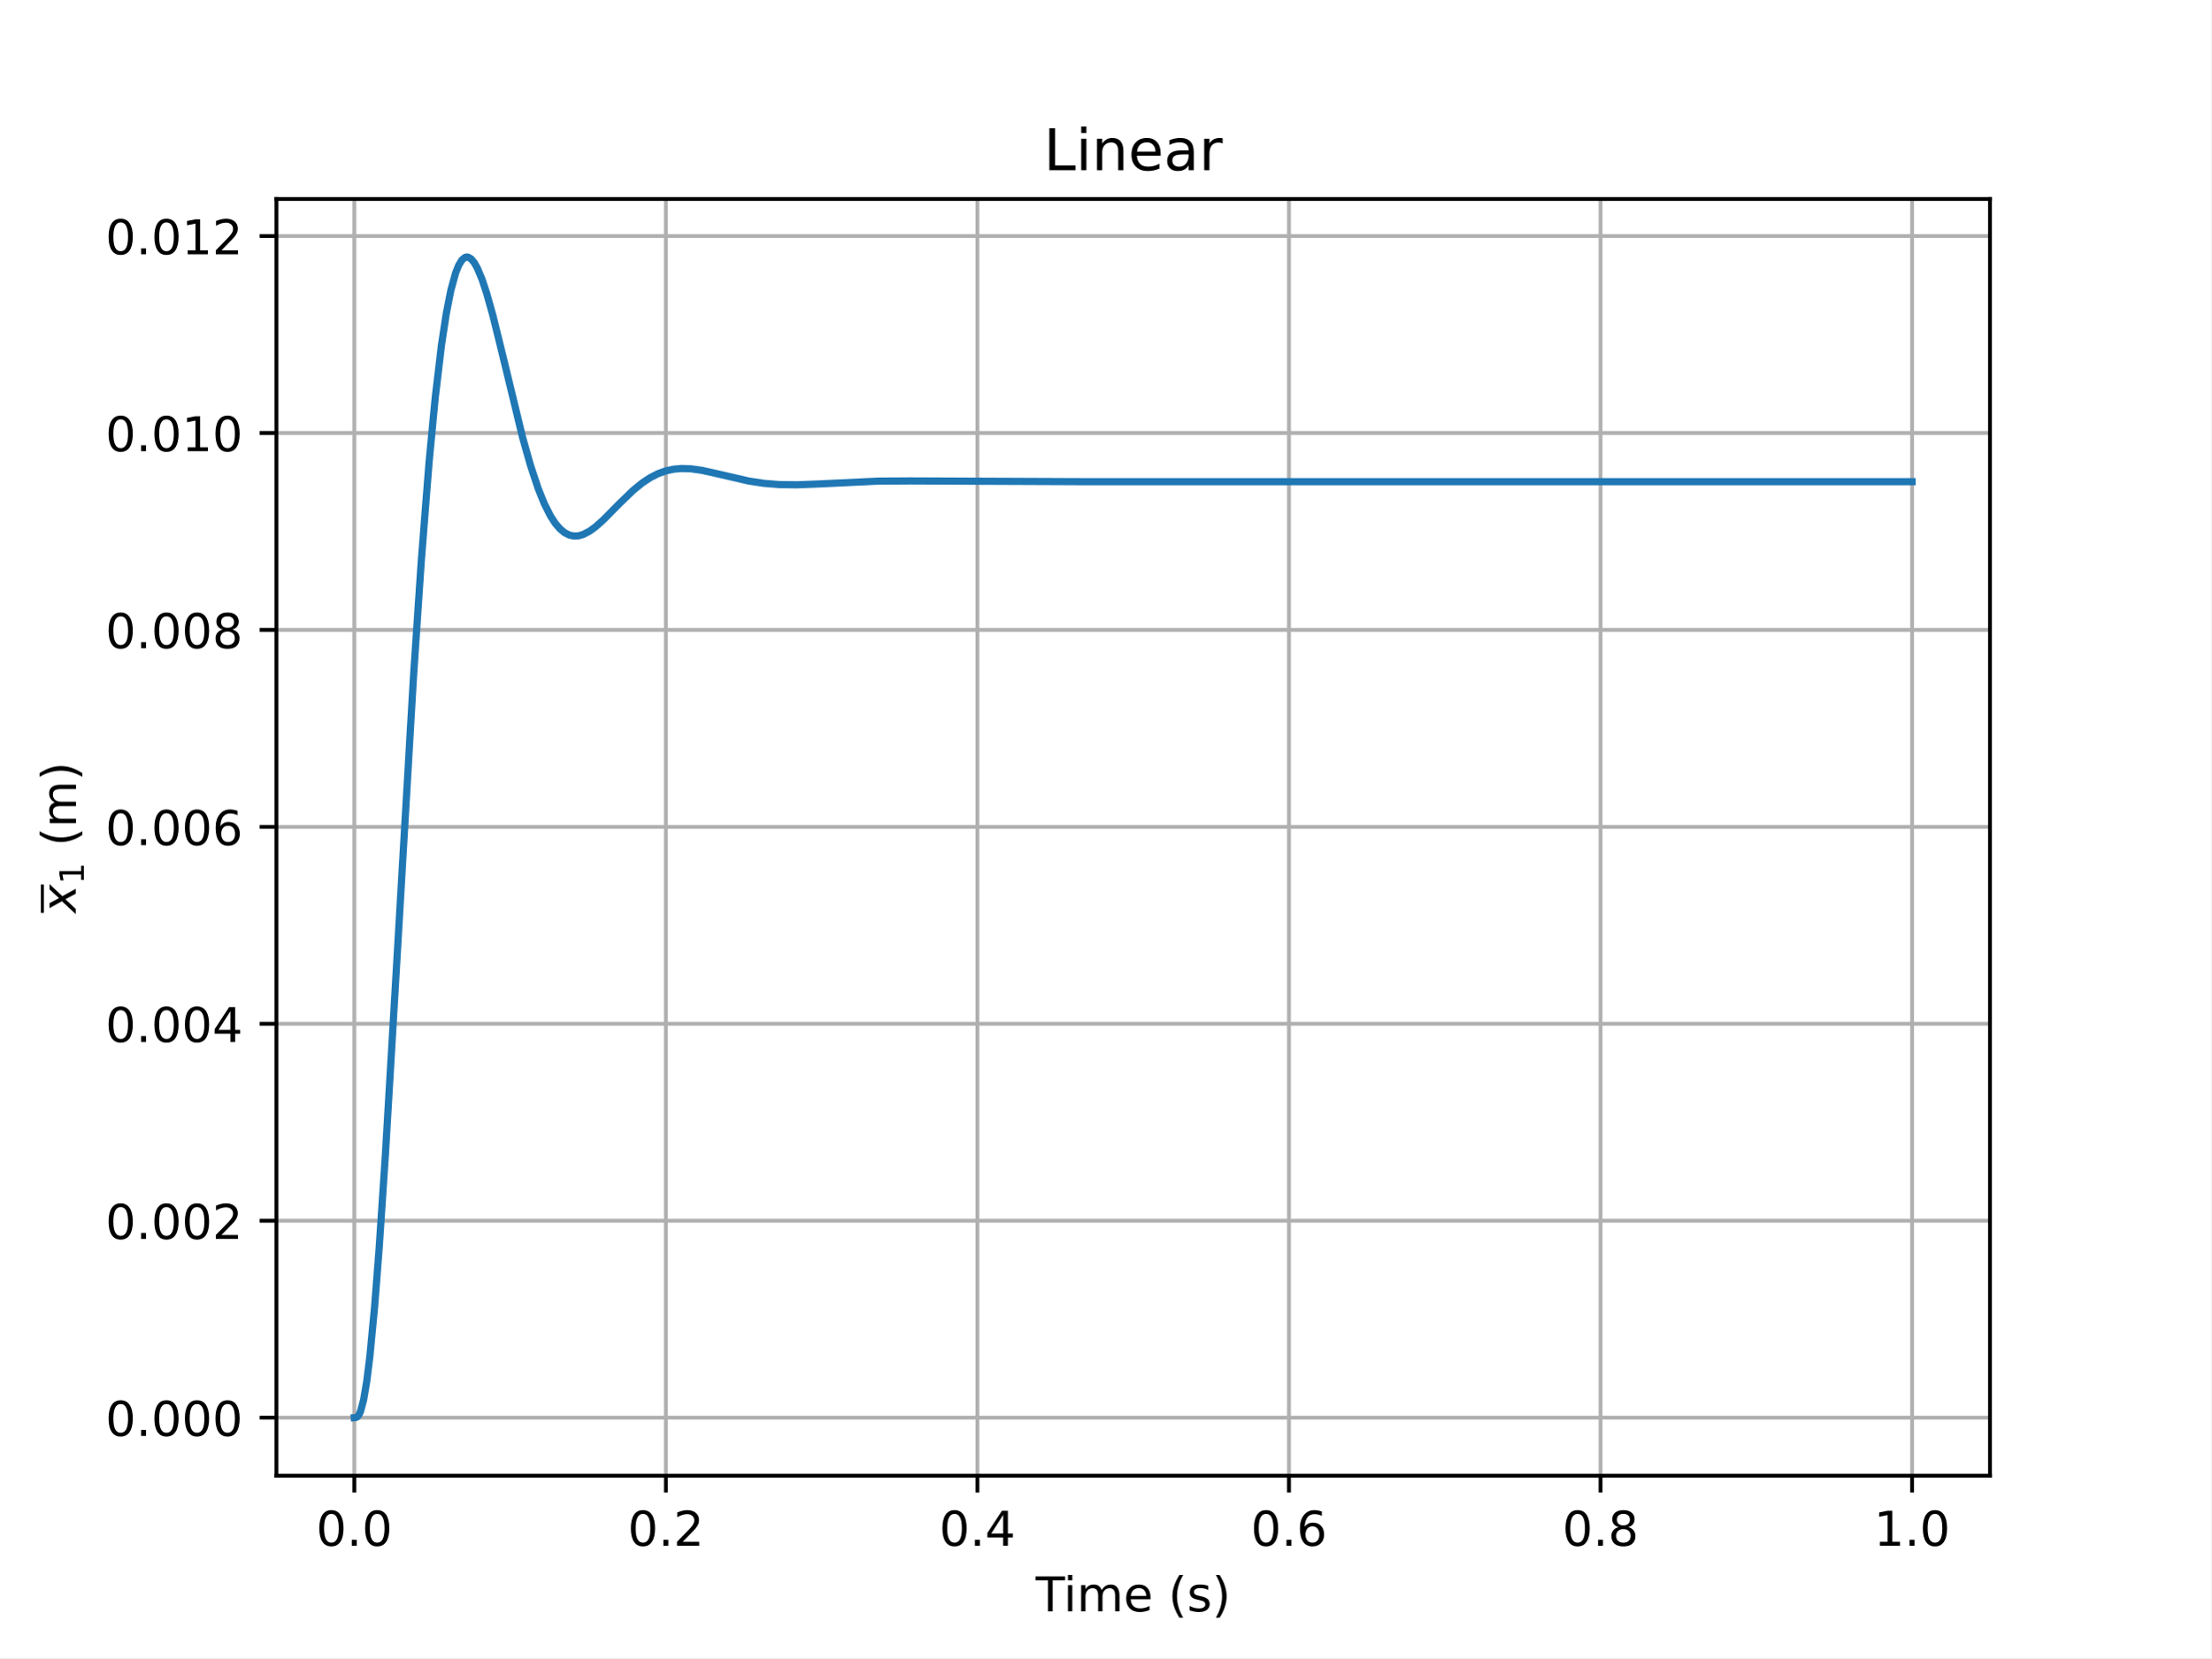
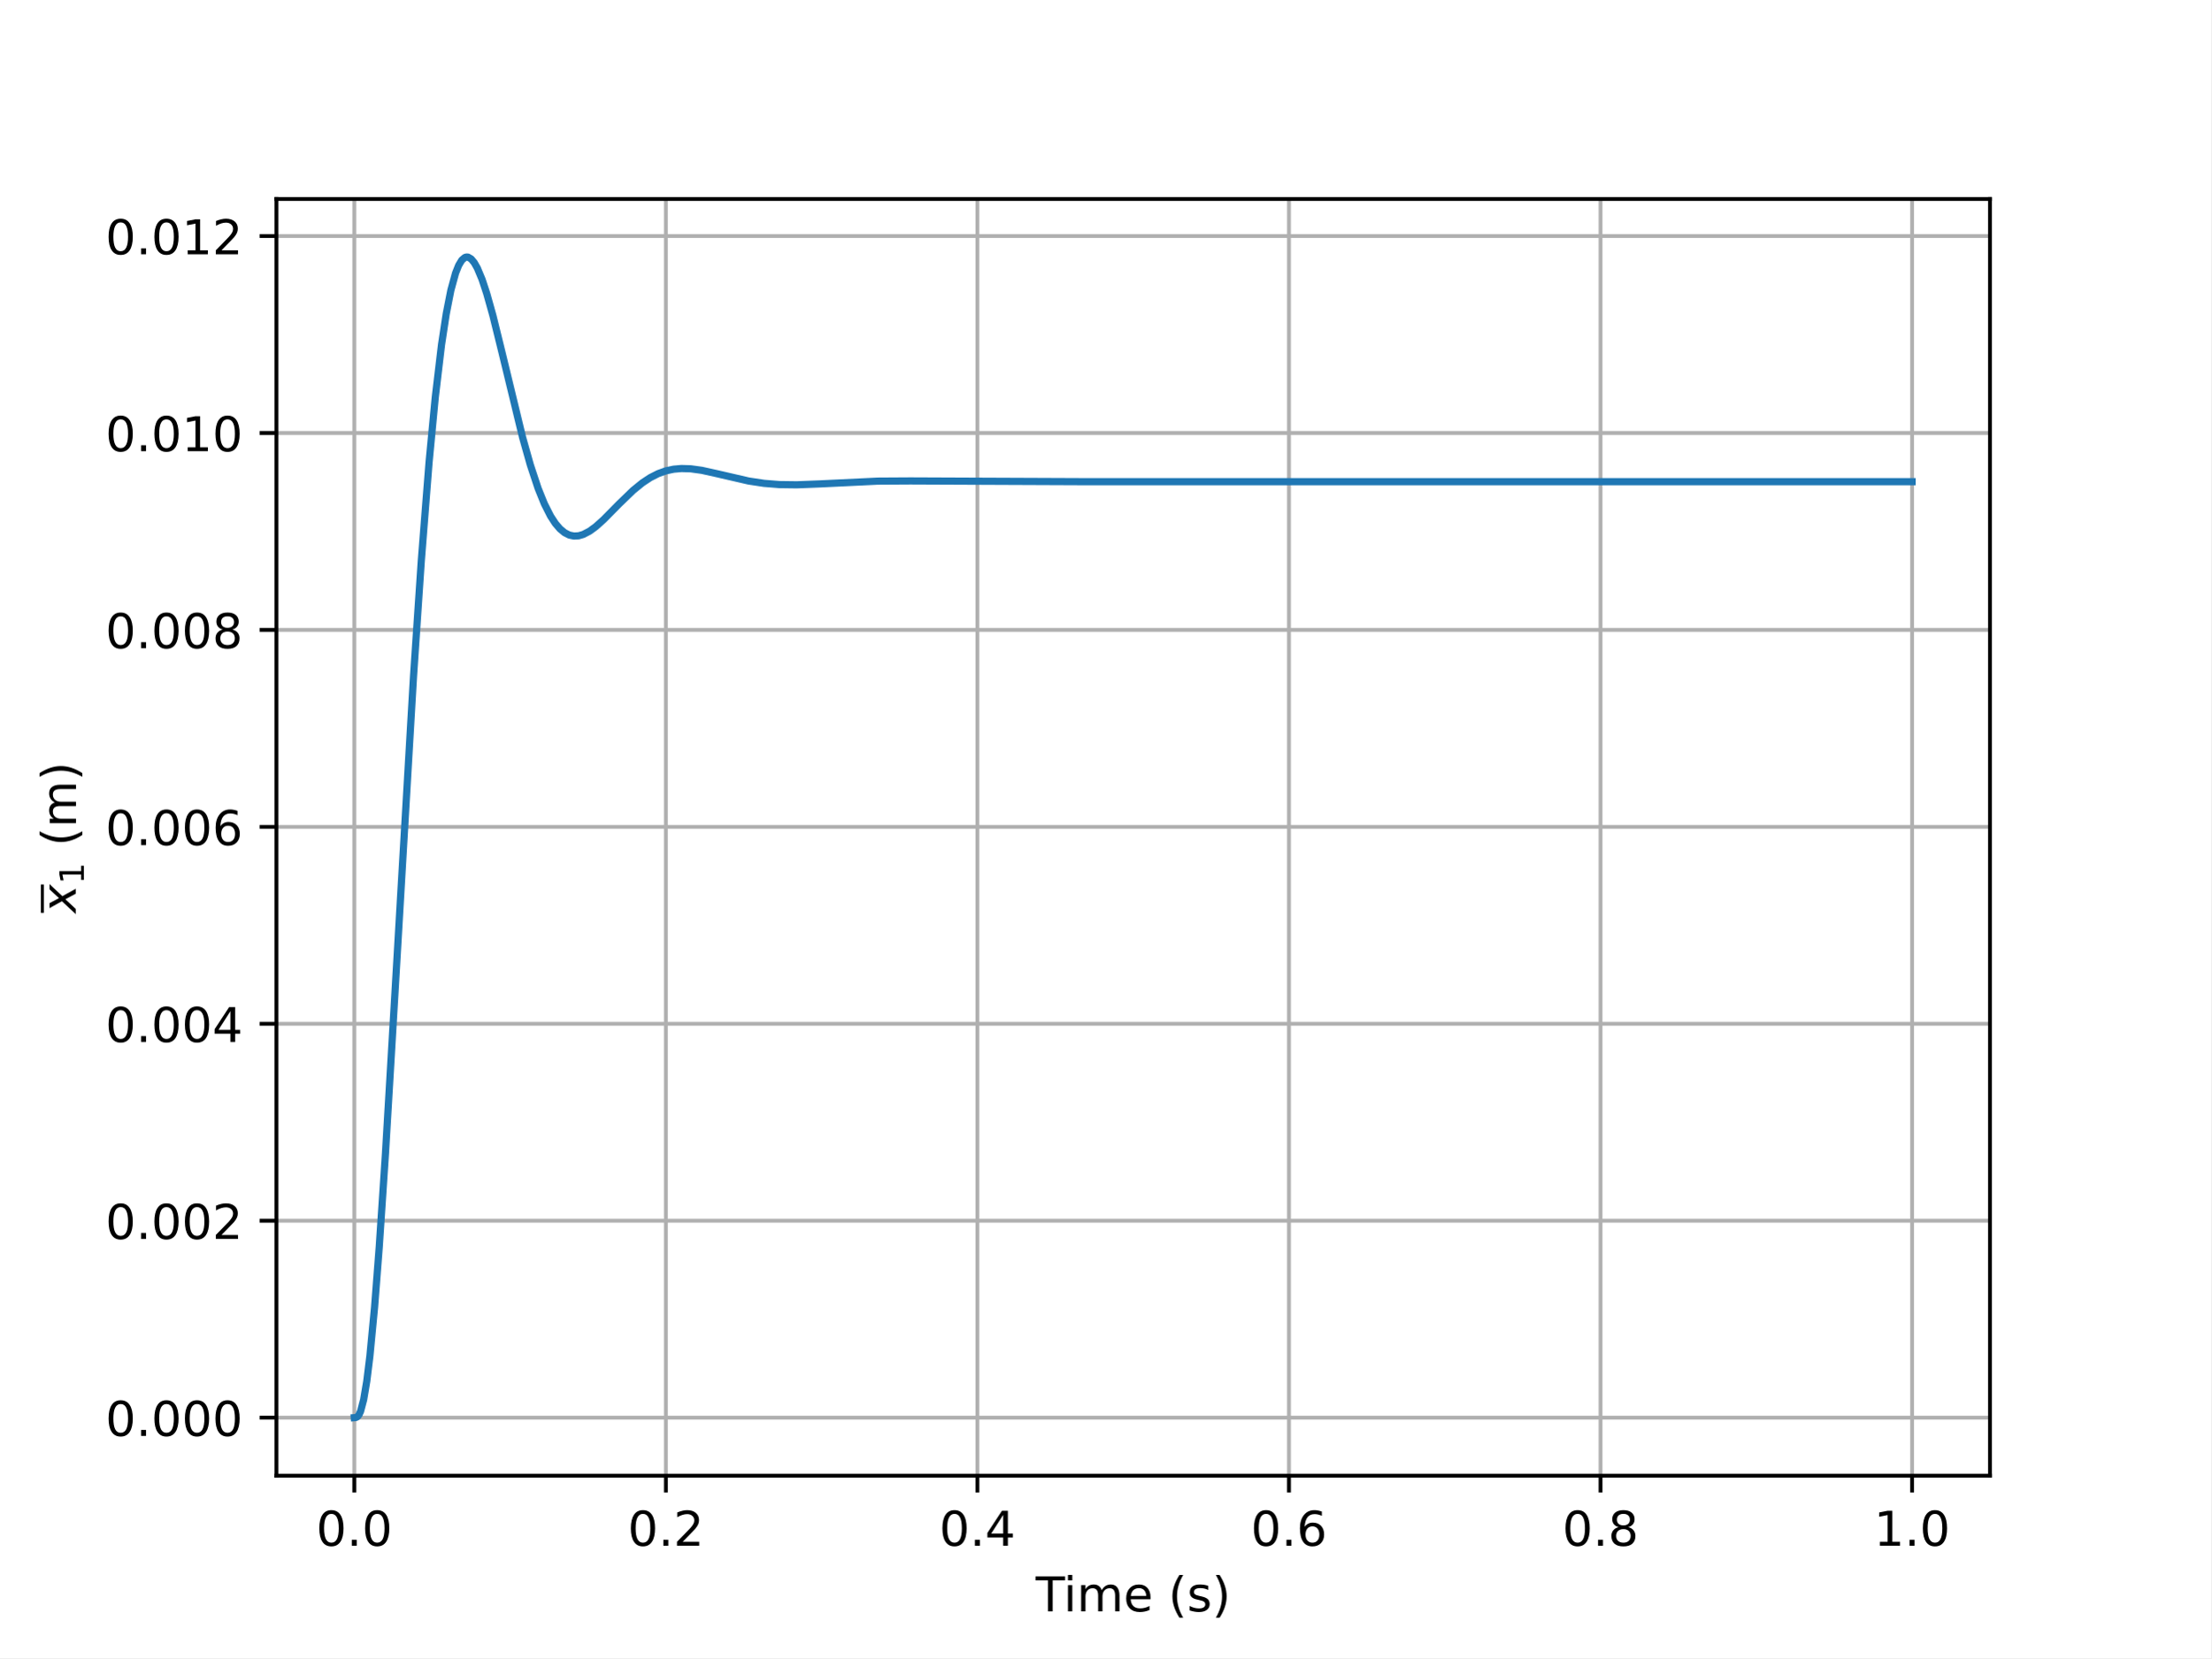
<svg xmlns="http://www.w3.org/2000/svg" xmlns:xlink="http://www.w3.org/1999/xlink" height="345.6pt" version="1.1" viewBox="0 0 460.8 345.6" width="460.8pt">
  <defs>
    <style type="text/css">*{stroke-linecap:butt;stroke-linejoin:round;}</style>
  </defs>
  <g id="figure_1">
    <g id="patch_1">
      <path d="M 0 345.6  L 460.8 345.6  L 460.8 0  L 0 0  z " style="fill:#ffffff;" />
    </g>
    <g id="axes_1">
      <g id="patch_2">
        <path d="M 57.6 307.584  L 414.72 307.584  L 414.72 41.472  L 57.6 41.472  z " style="fill:#ffffff;" />
      </g>
      <g id="matplotlib.axis_1">
        <g id="xtick_1">
          <g id="line2d_1">
-             <path clip-path="url(#p5a8f23f3b6)" d="M 73.833 307.584  L 73.833 41.472  " style="fill:none;stroke:#b0b0b0;stroke-linecap:square;stroke-width:0.8;" />
+             <path clip-path="url(#pf051b9399a)" d="M 73.833 307.584  L 73.833 41.472  " style="fill:none;stroke:#b0b0b0;stroke-linecap:square;stroke-width:0.8;" />
          </g>
          <g id="line2d_2">
            <defs>
-               <path d="M 0 0  L 0 3.5  " id="m71b611ef8e" style="stroke:#000000;stroke-width:0.8;" />
+               <path d="M 0 0  L 0 3.5  " id="m70abeeb62f" style="stroke:#000000;stroke-width:0.8;" />
            </defs>
            <g>
-               <use style="stroke:#000000;stroke-width:0.8;" x="73.833" xlink:href="#m71b611ef8e" y="307.584" />
+               <use style="stroke:#000000;stroke-width:0.8;" x="73.833" xlink:href="#m70abeeb62f" y="307.584" />
            </g>
          </g>
          <g id="text_1">
            <g transform="translate(65.88116 322.1824)scale(0.1 -0.1)">
              <defs>
                <path d="M 31.781 66.406  Q 24.172 66.406 20.328 58.906  Q 16.5 51.422 16.5 36.375  Q 16.5 21.391 20.328 13.891  Q 24.172 6.391 31.781 6.391  Q 39.453 6.391 43.281 13.891  Q 47.125 21.391 47.125 36.375  Q 47.125 51.422 43.281 58.906  Q 39.453 66.406 31.781 66.406  z M 31.781 74.219  Q 44.047 74.219 50.516 64.516  Q 56.984 54.828 56.984 36.375  Q 56.984 17.969 50.516 8.266  Q 44.047 -1.422 31.781 -1.422  Q 19.531 -1.422 13.062 8.266  Q 6.594 17.969 6.594 36.375  Q 6.594 54.828 13.062 64.516  Q 19.531 74.219 31.781 74.219  z " id="DejaVuSans-48" />
                <path d="M 10.688 12.406  L 21 12.406  L 21 0  L 10.688 0  z " id="DejaVuSans-46" />
              </defs>
              <use xlink:href="#DejaVuSans-48" />
              <use x="63.623" xlink:href="#DejaVuSans-46" />
              <use x="95.41" xlink:href="#DejaVuSans-48" />
            </g>
          </g>
        </g>
        <g id="xtick_2">
          <g id="line2d_3">
-             <path clip-path="url(#p5a8f23f3b6)" d="M 138.764 307.584  L 138.764 41.472  " style="fill:none;stroke:#b0b0b0;stroke-linecap:square;stroke-width:0.8;" />
+             <path clip-path="url(#pf051b9399a)" d="M 138.764 307.584  L 138.764 41.472  " style="fill:none;stroke:#b0b0b0;stroke-linecap:square;stroke-width:0.8;" />
          </g>
          <g id="line2d_4">
            <g>
-               <use style="stroke:#000000;stroke-width:0.8;" x="138.764" xlink:href="#m71b611ef8e" y="307.584" />
+               <use style="stroke:#000000;stroke-width:0.8;" x="138.764" xlink:href="#m70abeeb62f" y="307.584" />
            </g>
          </g>
          <g id="text_2">
            <g transform="translate(130.8121 322.1824)scale(0.1 -0.1)">
              <defs>
                <path d="M 19.188 8.297  L 53.609 8.297  L 53.609 0  L 7.328 0  L 7.328 8.297  Q 12.938 14.109 22.625 23.891  Q 32.328 33.688 34.812 36.531  Q 39.547 41.844 41.422 45.531  Q 43.312 49.219 43.312 52.781  Q 43.312 58.594 39.234 62.25  Q 35.156 65.922 28.609 65.922  Q 23.969 65.922 18.812 64.312  Q 13.672 62.703 7.812 59.422  L 7.812 69.391  Q 13.766 71.781 18.938 73  Q 24.125 74.219 28.422 74.219  Q 39.75 74.219 46.484 68.547  Q 53.219 62.891 53.219 53.422  Q 53.219 48.922 51.531 44.891  Q 49.859 40.875 45.406 35.406  Q 44.188 33.984 37.641 27.219  Q 31.109 20.453 19.188 8.297  z " id="DejaVuSans-50" />
              </defs>
              <use xlink:href="#DejaVuSans-48" />
              <use x="63.623" xlink:href="#DejaVuSans-46" />
              <use x="95.41" xlink:href="#DejaVuSans-50" />
            </g>
          </g>
        </g>
        <g id="xtick_3">
          <g id="line2d_5">
-             <path clip-path="url(#p5a8f23f3b6)" d="M 203.695 307.584  L 203.695 41.472  " style="fill:none;stroke:#b0b0b0;stroke-linecap:square;stroke-width:0.8;" />
+             <path clip-path="url(#pf051b9399a)" d="M 203.695 307.584  L 203.695 41.472  " style="fill:none;stroke:#b0b0b0;stroke-linecap:square;stroke-width:0.8;" />
          </g>
          <g id="line2d_6">
            <g>
-               <use style="stroke:#000000;stroke-width:0.8;" x="203.695" xlink:href="#m71b611ef8e" y="307.584" />
+               <use style="stroke:#000000;stroke-width:0.8;" x="203.695" xlink:href="#m70abeeb62f" y="307.584" />
            </g>
          </g>
          <g id="text_3">
            <g transform="translate(195.743 322.1824)scale(0.1 -0.1)">
              <defs>
                <path d="M 37.797 64.312  L 12.891 25.391  L 37.797 25.391  z M 35.203 72.906  L 47.609 72.906  L 47.609 25.391  L 58.016 25.391  L 58.016 17.188  L 47.609 17.188  L 47.609 0  L 37.797 0  L 37.797 17.188  L 4.891 17.188  L 4.891 26.703  z " id="DejaVuSans-52" />
              </defs>
              <use xlink:href="#DejaVuSans-48" />
              <use x="63.623" xlink:href="#DejaVuSans-46" />
              <use x="95.41" xlink:href="#DejaVuSans-52" />
            </g>
          </g>
        </g>
        <g id="xtick_4">
          <g id="line2d_7">
-             <path clip-path="url(#p5a8f23f3b6)" d="M 268.625 307.584  L 268.625 41.472  " style="fill:none;stroke:#b0b0b0;stroke-linecap:square;stroke-width:0.8;" />
+             <path clip-path="url(#pf051b9399a)" d="M 268.625 307.584  L 268.625 41.472  " style="fill:none;stroke:#b0b0b0;stroke-linecap:square;stroke-width:0.8;" />
          </g>
          <g id="line2d_8">
            <g>
-               <use style="stroke:#000000;stroke-width:0.8;" x="268.625" xlink:href="#m71b611ef8e" y="307.584" />
+               <use style="stroke:#000000;stroke-width:0.8;" x="268.625" xlink:href="#m70abeeb62f" y="307.584" />
            </g>
          </g>
          <g id="text_4">
            <g transform="translate(260.6739 322.1824)scale(0.1 -0.1)">
              <defs>
                <path d="M 33.016 40.375  Q 26.375 40.375 22.484 35.828  Q 18.609 31.297 18.609 23.391  Q 18.609 15.531 22.484 10.953  Q 26.375 6.391 33.016 6.391  Q 39.656 6.391 43.531 10.953  Q 47.406 15.531 47.406 23.391  Q 47.406 31.297 43.531 35.828  Q 39.656 40.375 33.016 40.375  z M 52.594 71.297  L 52.594 62.312  Q 48.875 64.062 45.094 64.984  Q 41.312 65.922 37.594 65.922  Q 27.828 65.922 22.672 59.328  Q 17.531 52.734 16.797 39.406  Q 19.672 43.656 24.016 45.922  Q 28.375 48.188 33.594 48.188  Q 44.578 48.188 50.953 41.516  Q 57.328 34.859 57.328 23.391  Q 57.328 12.156 50.688 5.359  Q 44.047 -1.422 33.016 -1.422  Q 20.359 -1.422 13.672 8.266  Q 6.984 17.969 6.984 36.375  Q 6.984 53.656 15.188 63.938  Q 23.391 74.219 37.203 74.219  Q 40.922 74.219 44.703 73.484  Q 48.484 72.75 52.594 71.297  z " id="DejaVuSans-54" />
              </defs>
              <use xlink:href="#DejaVuSans-48" />
              <use x="63.623" xlink:href="#DejaVuSans-46" />
              <use x="95.41" xlink:href="#DejaVuSans-54" />
            </g>
          </g>
        </g>
        <g id="xtick_5">
          <g id="line2d_9">
-             <path clip-path="url(#p5a8f23f3b6)" d="M 333.556 307.584  L 333.556 41.472  " style="fill:none;stroke:#b0b0b0;stroke-linecap:square;stroke-width:0.8;" />
+             <path clip-path="url(#pf051b9399a)" d="M 333.556 307.584  L 333.556 41.472  " style="fill:none;stroke:#b0b0b0;stroke-linecap:square;stroke-width:0.8;" />
          </g>
          <g id="line2d_10">
            <g>
-               <use style="stroke:#000000;stroke-width:0.8;" x="333.556" xlink:href="#m71b611ef8e" y="307.584" />
+               <use style="stroke:#000000;stroke-width:0.8;" x="333.556" xlink:href="#m70abeeb62f" y="307.584" />
            </g>
          </g>
          <g id="text_5">
            <g transform="translate(325.6048 322.1824)scale(0.1 -0.1)">
              <defs>
                <path d="M 31.781 34.625  Q 24.75 34.625 20.719 30.859  Q 16.703 27.094 16.703 20.516  Q 16.703 13.922 20.719 10.156  Q 24.75 6.391 31.781 6.391  Q 38.812 6.391 42.859 10.172  Q 46.922 13.969 46.922 20.516  Q 46.922 27.094 42.891 30.859  Q 38.875 34.625 31.781 34.625  z M 21.922 38.812  Q 15.578 40.375 12.031 44.719  Q 8.5 49.078 8.5 55.328  Q 8.5 64.062 14.719 69.141  Q 20.953 74.219 31.781 74.219  Q 42.672 74.219 48.875 69.141  Q 55.078 64.062 55.078 55.328  Q 55.078 49.078 51.531 44.719  Q 48 40.375 41.703 38.812  Q 48.828 37.156 52.797 32.312  Q 56.781 27.484 56.781 20.516  Q 56.781 9.906 50.312 4.234  Q 43.844 -1.422 31.781 -1.422  Q 19.734 -1.422 13.25 4.234  Q 6.781 9.906 6.781 20.516  Q 6.781 27.484 10.781 32.312  Q 14.797 37.156 21.922 38.812  z M 18.312 54.391  Q 18.312 48.734 21.844 45.562  Q 25.391 42.391 31.781 42.391  Q 38.141 42.391 41.719 45.562  Q 45.312 48.734 45.312 54.391  Q 45.312 60.062 41.719 63.234  Q 38.141 66.406 31.781 66.406  Q 25.391 66.406 21.844 63.234  Q 18.312 60.062 18.312 54.391  z " id="DejaVuSans-56" />
              </defs>
              <use xlink:href="#DejaVuSans-48" />
              <use x="63.623" xlink:href="#DejaVuSans-46" />
              <use x="95.41" xlink:href="#DejaVuSans-56" />
            </g>
          </g>
        </g>
        <g id="xtick_6">
          <g id="line2d_11">
-             <path clip-path="url(#p5a8f23f3b6)" d="M 398.487 307.584  L 398.487 41.472  " style="fill:none;stroke:#b0b0b0;stroke-linecap:square;stroke-width:0.8;" />
+             <path clip-path="url(#pf051b9399a)" d="M 398.487 307.584  L 398.487 41.472  " style="fill:none;stroke:#b0b0b0;stroke-linecap:square;stroke-width:0.8;" />
          </g>
          <g id="line2d_12">
            <g>
-               <use style="stroke:#000000;stroke-width:0.8;" x="398.487" xlink:href="#m71b611ef8e" y="307.584" />
+               <use style="stroke:#000000;stroke-width:0.8;" x="398.487" xlink:href="#m70abeeb62f" y="307.584" />
            </g>
          </g>
          <g id="text_6">
            <g transform="translate(390.5357 322.1824)scale(0.1 -0.1)">
              <defs>
                <path d="M 12.406 8.297  L 28.516 8.297  L 28.516 63.922  L 10.984 60.406  L 10.984 69.391  L 28.422 72.906  L 38.281 72.906  L 38.281 8.297  L 54.391 8.297  L 54.391 0  L 12.406 0  z " id="DejaVuSans-49" />
              </defs>
              <use xlink:href="#DejaVuSans-49" />
              <use x="63.623" xlink:href="#DejaVuSans-46" />
              <use x="95.41" xlink:href="#DejaVuSans-48" />
            </g>
          </g>
        </g>
        <g id="text_7">
          <g transform="translate(215.8311 335.8606)scale(0.1 -0.1)">
            <defs>
              <path d="M -0.297 72.906  L 61.375 72.906  L 61.375 64.594  L 35.5 64.594  L 35.5 0  L 25.594 0  L 25.594 64.594  L -0.297 64.594  z " id="DejaVuSans-84" />
              <path d="M 9.422 54.688  L 18.406 54.688  L 18.406 0  L 9.422 0  z M 9.422 75.984  L 18.406 75.984  L 18.406 64.594  L 9.422 64.594  z " id="DejaVuSans-105" />
              <path d="M 52 44.188  Q 55.375 50.25 60.062 53.125  Q 64.75 56 71.094 56  Q 79.641 56 84.281 50.016  Q 88.922 44.047 88.922 33.016  L 88.922 0  L 79.891 0  L 79.891 32.719  Q 79.891 40.578 77.094 44.375  Q 74.312 48.188 68.609 48.188  Q 61.625 48.188 57.562 43.547  Q 53.516 38.922 53.516 30.906  L 53.516 0  L 44.484 0  L 44.484 32.719  Q 44.484 40.625 41.703 44.406  Q 38.922 48.188 33.109 48.188  Q 26.219 48.188 22.156 43.531  Q 18.109 38.875 18.109 30.906  L 18.109 0  L 9.078 0  L 9.078 54.688  L 18.109 54.688  L 18.109 46.188  Q 21.188 51.219 25.484 53.609  Q 29.781 56 35.688 56  Q 41.656 56 45.828 52.969  Q 50 49.953 52 44.188  z " id="DejaVuSans-109" />
              <path d="M 56.203 29.594  L 56.203 25.203  L 14.891 25.203  Q 15.484 15.922 20.484 11.062  Q 25.484 6.203 34.422 6.203  Q 39.594 6.203 44.453 7.469  Q 49.312 8.734 54.109 11.281  L 54.109 2.781  Q 49.266 0.734 44.188 -0.344  Q 39.109 -1.422 33.891 -1.422  Q 20.797 -1.422 13.156 6.188  Q 5.516 13.812 5.516 26.812  Q 5.516 40.234 12.766 48.109  Q 20.016 56 32.328 56  Q 43.359 56 49.781 48.891  Q 56.203 41.797 56.203 29.594  z M 47.219 32.234  Q 47.125 39.594 43.094 43.984  Q 39.062 48.391 32.422 48.391  Q 24.906 48.391 20.391 44.141  Q 15.875 39.891 15.188 32.172  z " id="DejaVuSans-101" />
              <path id="DejaVuSans-32" />
              <path d="M 31 75.875  Q 24.469 64.656 21.281 53.656  Q 18.109 42.672 18.109 31.391  Q 18.109 20.125 21.312 9.062  Q 24.516 -2 31 -13.188  L 23.188 -13.188  Q 15.875 -1.703 12.234 9.375  Q 8.594 20.453 8.594 31.391  Q 8.594 42.281 12.203 53.312  Q 15.828 64.359 23.188 75.875  z " id="DejaVuSans-40" />
              <path d="M 44.281 53.078  L 44.281 44.578  Q 40.484 46.531 36.375 47.5  Q 32.281 48.484 27.875 48.484  Q 21.188 48.484 17.844 46.438  Q 14.5 44.391 14.5 40.281  Q 14.5 37.156 16.891 35.375  Q 19.281 33.594 26.516 31.984  L 29.594 31.297  Q 39.156 29.25 43.188 25.516  Q 47.219 21.781 47.219 15.094  Q 47.219 7.469 41.188 3.016  Q 35.156 -1.422 24.609 -1.422  Q 20.219 -1.422 15.453 -0.562  Q 10.688 0.297 5.422 2  L 5.422 11.281  Q 10.406 8.688 15.234 7.391  Q 20.062 6.109 24.812 6.109  Q 31.156 6.109 34.562 8.281  Q 37.984 10.453 37.984 14.406  Q 37.984 18.062 35.516 20.016  Q 33.062 21.969 24.703 23.781  L 21.578 24.516  Q 13.234 26.266 9.516 29.906  Q 5.812 33.547 5.812 39.891  Q 5.812 47.609 11.281 51.797  Q 16.75 56 26.812 56  Q 31.781 56 36.172 55.266  Q 40.578 54.547 44.281 53.078  z " id="DejaVuSans-115" />
              <path d="M 8.016 75.875  L 15.828 75.875  Q 23.141 64.359 26.781 53.312  Q 30.422 42.281 30.422 31.391  Q 30.422 20.453 26.781 9.375  Q 23.141 -1.703 15.828 -13.188  L 8.016 -13.188  Q 14.5 -2 17.703 9.062  Q 20.906 20.125 20.906 31.391  Q 20.906 42.672 17.703 53.656  Q 14.5 64.656 8.016 75.875  z " id="DejaVuSans-41" />
            </defs>
            <use xlink:href="#DejaVuSans-84" />
            <use x="57.959" xlink:href="#DejaVuSans-105" />
            <use x="85.742" xlink:href="#DejaVuSans-109" />
            <use x="183.154" xlink:href="#DejaVuSans-101" />
            <use x="244.678" xlink:href="#DejaVuSans-32" />
            <use x="276.465" xlink:href="#DejaVuSans-40" />
            <use x="315.479" xlink:href="#DejaVuSans-115" />
            <use x="367.578" xlink:href="#DejaVuSans-41" />
          </g>
        </g>
      </g>
      <g id="matplotlib.axis_2">
        <g id="ytick_1">
          <g id="line2d_13">
-             <path clip-path="url(#p5a8f23f3b6)" d="M 57.6 295.488  L 414.72 295.488  " style="fill:none;stroke:#b0b0b0;stroke-linecap:square;stroke-width:0.8;" />
+             <path clip-path="url(#pf051b9399a)" d="M 57.6 295.488  L 414.72 295.488  " style="fill:none;stroke:#b0b0b0;stroke-linecap:square;stroke-width:0.8;" />
          </g>
          <g id="line2d_14">
            <defs>
-               <path d="M 0 0  L -3.5 0  " id="md066399671" style="stroke:#000000;stroke-width:0.8;" />
+               <path d="M 0 0  L -3.5 0  " id="ma49ef8738d" style="stroke:#000000;stroke-width:0.8;" />
            </defs>
            <g>
-               <use style="stroke:#000000;stroke-width:0.8;" x="57.6" xlink:href="#md066399671" y="295.488" />
+               <use style="stroke:#000000;stroke-width:0.8;" x="57.6" xlink:href="#ma49ef8738d" y="295.488" />
            </g>
          </g>
          <g id="text_8">
            <g transform="translate(21.97188 299.2872)scale(0.1 -0.1)">
              <use xlink:href="#DejaVuSans-48" />
              <use x="63.623" xlink:href="#DejaVuSans-46" />
              <use x="95.41" xlink:href="#DejaVuSans-48" />
              <use x="159.033" xlink:href="#DejaVuSans-48" />
              <use x="222.656" xlink:href="#DejaVuSans-48" />
            </g>
          </g>
        </g>
        <g id="ytick_2">
          <g id="line2d_15">
-             <path clip-path="url(#p5a8f23f3b6)" d="M 57.6 254.439  L 414.72 254.439  " style="fill:none;stroke:#b0b0b0;stroke-linecap:square;stroke-width:0.8;" />
+             <path clip-path="url(#pf051b9399a)" d="M 57.6 254.439  L 414.72 254.439  " style="fill:none;stroke:#b0b0b0;stroke-linecap:square;stroke-width:0.8;" />
          </g>
          <g id="line2d_16">
            <g>
-               <use style="stroke:#000000;stroke-width:0.8;" x="57.6" xlink:href="#md066399671" y="254.439" />
+               <use style="stroke:#000000;stroke-width:0.8;" x="57.6" xlink:href="#ma49ef8738d" y="254.439" />
            </g>
          </g>
          <g id="text_9">
            <g transform="translate(21.97188 258.2382)scale(0.1 -0.1)">
              <use xlink:href="#DejaVuSans-48" />
              <use x="63.623" xlink:href="#DejaVuSans-46" />
              <use x="95.41" xlink:href="#DejaVuSans-48" />
              <use x="159.033" xlink:href="#DejaVuSans-48" />
              <use x="222.656" xlink:href="#DejaVuSans-50" />
            </g>
          </g>
        </g>
        <g id="ytick_3">
          <g id="line2d_17">
-             <path clip-path="url(#p5a8f23f3b6)" d="M 57.6 213.39  L 414.72 213.39  " style="fill:none;stroke:#b0b0b0;stroke-linecap:square;stroke-width:0.8;" />
+             <path clip-path="url(#pf051b9399a)" d="M 57.6 213.39  L 414.72 213.39  " style="fill:none;stroke:#b0b0b0;stroke-linecap:square;stroke-width:0.8;" />
          </g>
          <g id="line2d_18">
            <g>
-               <use style="stroke:#000000;stroke-width:0.8;" x="57.6" xlink:href="#md066399671" y="213.39" />
+               <use style="stroke:#000000;stroke-width:0.8;" x="57.6" xlink:href="#ma49ef8738d" y="213.39" />
            </g>
          </g>
          <g id="text_10">
            <g transform="translate(21.97188 217.1893)scale(0.1 -0.1)">
              <use xlink:href="#DejaVuSans-48" />
              <use x="63.623" xlink:href="#DejaVuSans-46" />
              <use x="95.41" xlink:href="#DejaVuSans-48" />
              <use x="159.033" xlink:href="#DejaVuSans-48" />
              <use x="222.656" xlink:href="#DejaVuSans-52" />
            </g>
          </g>
        </g>
        <g id="ytick_4">
          <g id="line2d_19">
-             <path clip-path="url(#p5a8f23f3b6)" d="M 57.6 172.341  L 414.72 172.341  " style="fill:none;stroke:#b0b0b0;stroke-linecap:square;stroke-width:0.8;" />
+             <path clip-path="url(#pf051b9399a)" d="M 57.6 172.341  L 414.72 172.341  " style="fill:none;stroke:#b0b0b0;stroke-linecap:square;stroke-width:0.8;" />
          </g>
          <g id="line2d_20">
            <g>
-               <use style="stroke:#000000;stroke-width:0.8;" x="57.6" xlink:href="#md066399671" y="172.341" />
+               <use style="stroke:#000000;stroke-width:0.8;" x="57.6" xlink:href="#ma49ef8738d" y="172.341" />
            </g>
          </g>
          <g id="text_11">
            <g transform="translate(21.97188 176.1403)scale(0.1 -0.1)">
              <use xlink:href="#DejaVuSans-48" />
              <use x="63.623" xlink:href="#DejaVuSans-46" />
              <use x="95.41" xlink:href="#DejaVuSans-48" />
              <use x="159.033" xlink:href="#DejaVuSans-48" />
              <use x="222.656" xlink:href="#DejaVuSans-54" />
            </g>
          </g>
        </g>
        <g id="ytick_5">
          <g id="line2d_21">
-             <path clip-path="url(#p5a8f23f3b6)" d="M 57.6 131.292  L 414.72 131.292  " style="fill:none;stroke:#b0b0b0;stroke-linecap:square;stroke-width:0.8;" />
+             <path clip-path="url(#pf051b9399a)" d="M 57.6 131.292  L 414.72 131.292  " style="fill:none;stroke:#b0b0b0;stroke-linecap:square;stroke-width:0.8;" />
          </g>
          <g id="line2d_22">
            <g>
-               <use style="stroke:#000000;stroke-width:0.8;" x="57.6" xlink:href="#md066399671" y="131.292" />
+               <use style="stroke:#000000;stroke-width:0.8;" x="57.6" xlink:href="#ma49ef8738d" y="131.292" />
            </g>
          </g>
          <g id="text_12">
            <g transform="translate(21.97188 135.0913)scale(0.1 -0.1)">
              <use xlink:href="#DejaVuSans-48" />
              <use x="63.623" xlink:href="#DejaVuSans-46" />
              <use x="95.41" xlink:href="#DejaVuSans-48" />
              <use x="159.033" xlink:href="#DejaVuSans-48" />
              <use x="222.656" xlink:href="#DejaVuSans-56" />
            </g>
          </g>
        </g>
        <g id="ytick_6">
          <g id="line2d_23">
-             <path clip-path="url(#p5a8f23f3b6)" d="M 57.6 90.243  L 414.72 90.243  " style="fill:none;stroke:#b0b0b0;stroke-linecap:square;stroke-width:0.8;" />
+             <path clip-path="url(#pf051b9399a)" d="M 57.6 90.243  L 414.72 90.243  " style="fill:none;stroke:#b0b0b0;stroke-linecap:square;stroke-width:0.8;" />
          </g>
          <g id="line2d_24">
            <g>
-               <use style="stroke:#000000;stroke-width:0.8;" x="57.6" xlink:href="#md066399671" y="90.243" />
+               <use style="stroke:#000000;stroke-width:0.8;" x="57.6" xlink:href="#ma49ef8738d" y="90.243" />
            </g>
          </g>
          <g id="text_13">
            <g transform="translate(21.97188 94.04235)scale(0.1 -0.1)">
              <use xlink:href="#DejaVuSans-48" />
              <use x="63.623" xlink:href="#DejaVuSans-46" />
              <use x="95.41" xlink:href="#DejaVuSans-48" />
              <use x="159.033" xlink:href="#DejaVuSans-49" />
              <use x="222.656" xlink:href="#DejaVuSans-48" />
            </g>
          </g>
        </g>
        <g id="ytick_7">
          <g id="line2d_25">
-             <path clip-path="url(#p5a8f23f3b6)" d="M 57.6 49.194  L 414.72 49.194  " style="fill:none;stroke:#b0b0b0;stroke-linecap:square;stroke-width:0.8;" />
+             <path clip-path="url(#pf051b9399a)" d="M 57.6 49.194  L 414.72 49.194  " style="fill:none;stroke:#b0b0b0;stroke-linecap:square;stroke-width:0.8;" />
          </g>
          <g id="line2d_26">
            <g>
-               <use style="stroke:#000000;stroke-width:0.8;" x="57.6" xlink:href="#md066399671" y="49.194" />
+               <use style="stroke:#000000;stroke-width:0.8;" x="57.6" xlink:href="#ma49ef8738d" y="49.194" />
            </g>
          </g>
          <g id="text_14">
            <g transform="translate(21.97188 52.99338)scale(0.1 -0.1)">
              <use xlink:href="#DejaVuSans-48" />
              <use x="63.623" xlink:href="#DejaVuSans-46" />
              <use x="95.41" xlink:href="#DejaVuSans-48" />
              <use x="159.033" xlink:href="#DejaVuSans-49" />
              <use x="222.656" xlink:href="#DejaVuSans-50" />
            </g>
          </g>
        </g>
        <g id="text_15">
          <g transform="translate(15.89219 190.278)rotate(-90)scale(0.1 -0.1)">
            <defs>
              <path d="M 60.016 54.688  L 34.906 27.875  L 50.297 0  L 39.984 0  L 28.422 21.688  L 8.297 0  L -2.594 0  L 24.312 28.812  L 10.016 54.688  L 20.312 54.688  L 30.812 34.906  L 49.125 54.688  z " id="DejaVuSans-Oblique-120" />
            </defs>
            <use transform="translate(0 1.0625)" xlink:href="#DejaVuSans-Oblique-120" />
            <use transform="translate(60.13672 -15.84375)scale(0.7)" xlink:href="#DejaVuSans-49" />
            <use transform="translate(107.4072 0.5625)" xlink:href="#DejaVuSans-32" />
            <use transform="translate(139.1943 0.5625)" xlink:href="#DejaVuSans-40" />
            <use transform="translate(178.208 0.5625)" xlink:href="#DejaVuSans-109" />
            <use transform="translate(275.6201 0.5625)" xlink:href="#DejaVuSans-41" />
            <path d="M 0 67.5  L 0 73.75  L 59.18 73.75  L 59.18 67.5  L 0 67.5  z " />
          </g>
        </g>
      </g>
      <g id="line2d_27">
-         <path clip-path="url(#p5a8f23f3b6)" d="M 73.833 295.488  L 74.157 295.461  L 74.482 295.29  L 74.807 294.881  L 75.131 294.172  L 75.781 291.737  L 76.43 287.887  L 77.079 282.664  L 78.053 272.498  L 79.027 259.959  L 80.326 240.433  L 82.274 207.516  L 86.17 141.003  L 87.793 116.892  L 89.416 96.316  L 90.715 82.738  L 92.013 71.843  L 92.987 65.429  L 93.961 60.48  L 94.935 56.931  L 95.585 55.3  L 96.234 54.221  L 96.883 53.663  L 97.208 53.568  L 97.533 53.589  L 98.182 53.963  L 98.831 54.745  L 99.48 55.896  L 100.454 58.228  L 101.428 61.168  L 102.727 65.807  L 104.675 73.716  L 108.895 91.136  L 110.519 96.903  L 112.142 101.799  L 113.441 105.012  L 114.739 107.575  L 115.713 109.072  L 116.687 110.216  L 117.661 111.024  L 118.635 111.518  L 119.609 111.724  L 120.583 111.671  L 121.557 111.389  L 122.856 110.715  L 124.154 109.768  L 125.777 108.317  L 129.024 105.024  L 131.946 102.201  L 133.894 100.62  L 135.517 99.549  L 137.14 98.723  L 138.764 98.141  L 140.387 97.791  L 142.01 97.649  L 143.958 97.71  L 146.231 98.024  L 149.477 98.741  L 155.97 100.244  L 159.217 100.739  L 162.463 101  L 166.035 101.048  L 170.904 100.856  L 182.917 100.278  L 189.734 100.237  L 225.122 100.389  L 275.443 100.39  L 398.487 100.39  L 398.487 100.39  " style="fill:none;stroke:#1f77b4;stroke-linecap:square;stroke-width:1.5;" />
+         <path clip-path="url(#pf051b9399a)" d="M 73.833 295.488  L 74.157 295.461  L 74.482 295.29  L 74.807 294.881  L 75.131 294.172  L 75.781 291.737  L 76.43 287.887  L 77.079 282.664  L 78.053 272.498  L 79.027 259.959  L 80.326 240.433  L 82.274 207.516  L 86.17 141.003  L 87.793 116.892  L 89.416 96.316  L 90.715 82.738  L 92.013 71.843  L 92.987 65.429  L 93.961 60.48  L 94.935 56.931  L 95.585 55.3  L 96.234 54.221  L 96.883 53.663  L 97.208 53.568  L 97.533 53.589  L 98.182 53.963  L 98.831 54.745  L 99.48 55.896  L 100.454 58.228  L 101.428 61.168  L 102.727 65.807  L 104.675 73.716  L 108.895 91.136  L 110.519 96.903  L 112.142 101.799  L 113.441 105.012  L 114.739 107.575  L 115.713 109.072  L 116.687 110.216  L 117.661 111.024  L 118.635 111.518  L 119.609 111.724  L 120.583 111.671  L 121.557 111.389  L 122.856 110.715  L 124.154 109.768  L 125.777 108.317  L 129.024 105.024  L 131.946 102.201  L 133.894 100.62  L 135.517 99.549  L 137.14 98.723  L 138.764 98.141  L 140.387 97.791  L 142.01 97.649  L 143.958 97.71  L 146.231 98.024  L 149.477 98.741  L 155.97 100.244  L 159.217 100.739  L 162.463 101  L 166.035 101.048  L 170.904 100.856  L 182.917 100.278  L 189.734 100.237  L 225.122 100.389  L 275.443 100.39  L 398.487 100.39  L 398.487 100.39  " style="fill:none;stroke:#1f77b4;stroke-linecap:square;stroke-width:1.5;" />
      </g>
      <g id="patch_3">
        <path d="M 57.6 307.584  L 57.6 41.472  " style="fill:none;stroke:#000000;stroke-linecap:square;stroke-linejoin:miter;stroke-width:0.8;" />
      </g>
      <g id="patch_4">
        <path d="M 414.72 307.584  L 414.72 41.472  " style="fill:none;stroke:#000000;stroke-linecap:square;stroke-linejoin:miter;stroke-width:0.8;" />
      </g>
      <g id="patch_5">
        <path d="M 57.6 307.584  L 414.72 307.584  " style="fill:none;stroke:#000000;stroke-linecap:square;stroke-linejoin:miter;stroke-width:0.8;" />
      </g>
      <g id="patch_6">
        <path d="M 57.6 41.472  L 414.72 41.472  " style="fill:none;stroke:#000000;stroke-linecap:square;stroke-linejoin:miter;stroke-width:0.8;" />
-       </g>
-       <g id="text_16">
-         <g transform="translate(217.5122 35.472)scale(0.12 -0.12)">
-           <defs>
-             <path d="M 9.812 72.906  L 19.672 72.906  L 19.672 8.297  L 55.172 8.297  L 55.172 0  L 9.812 0  z " id="DejaVuSans-76" />
-             <path d="M 54.891 33.016  L 54.891 0  L 45.906 0  L 45.906 32.719  Q 45.906 40.484 42.875 44.328  Q 39.844 48.188 33.797 48.188  Q 26.516 48.188 22.312 43.547  Q 18.109 38.922 18.109 30.906  L 18.109 0  L 9.078 0  L 9.078 54.688  L 18.109 54.688  L 18.109 46.188  Q 21.344 51.125 25.703 53.562  Q 30.078 56 35.797 56  Q 45.219 56 50.047 50.172  Q 54.891 44.344 54.891 33.016  z " id="DejaVuSans-110" />
-             <path d="M 34.281 27.484  Q 23.391 27.484 19.188 25  Q 14.984 22.516 14.984 16.5  Q 14.984 11.719 18.141 8.906  Q 21.297 6.109 26.703 6.109  Q 34.188 6.109 38.703 11.406  Q 43.219 16.703 43.219 25.484  L 43.219 27.484  z M 52.203 31.203  L 52.203 0  L 43.219 0  L 43.219 8.297  Q 40.141 3.328 35.547 0.953  Q 30.953 -1.422 24.312 -1.422  Q 15.922 -1.422 10.953 3.297  Q 6 8.016 6 15.922  Q 6 25.141 12.172 29.828  Q 18.359 34.516 30.609 34.516  L 43.219 34.516  L 43.219 35.406  Q 43.219 41.609 39.141 45  Q 35.062 48.391 27.688 48.391  Q 23 48.391 18.547 47.266  Q 14.109 46.141 10.016 43.891  L 10.016 52.203  Q 14.938 54.109 19.578 55.047  Q 24.219 56 28.609 56  Q 40.484 56 46.344 49.844  Q 52.203 43.703 52.203 31.203  z " id="DejaVuSans-97" />
-             <path d="M 41.109 46.297  Q 39.594 47.172 37.812 47.578  Q 36.031 48 33.891 48  Q 26.266 48 22.188 43.047  Q 18.109 38.094 18.109 28.812  L 18.109 0  L 9.078 0  L 9.078 54.688  L 18.109 54.688  L 18.109 46.188  Q 20.953 51.172 25.484 53.578  Q 30.031 56 36.531 56  Q 37.453 56 38.578 55.875  Q 39.703 55.766 41.062 55.516  z " id="DejaVuSans-114" />
-           </defs>
-           <use xlink:href="#DejaVuSans-76" />
-           <use x="55.713" xlink:href="#DejaVuSans-105" />
-           <use x="83.496" xlink:href="#DejaVuSans-110" />
-           <use x="146.875" xlink:href="#DejaVuSans-101" />
-           <use x="208.398" xlink:href="#DejaVuSans-97" />
-           <use x="269.678" xlink:href="#DejaVuSans-114" />
-         </g>
      </g>
    </g>
  </g>
  <defs>
-     <clipPath id="p5a8f23f3b6">
+     <clipPath id="pf051b9399a">
      <rect height="266.112" width="357.12" x="57.6" y="41.472" />
    </clipPath>
  </defs>
</svg>
